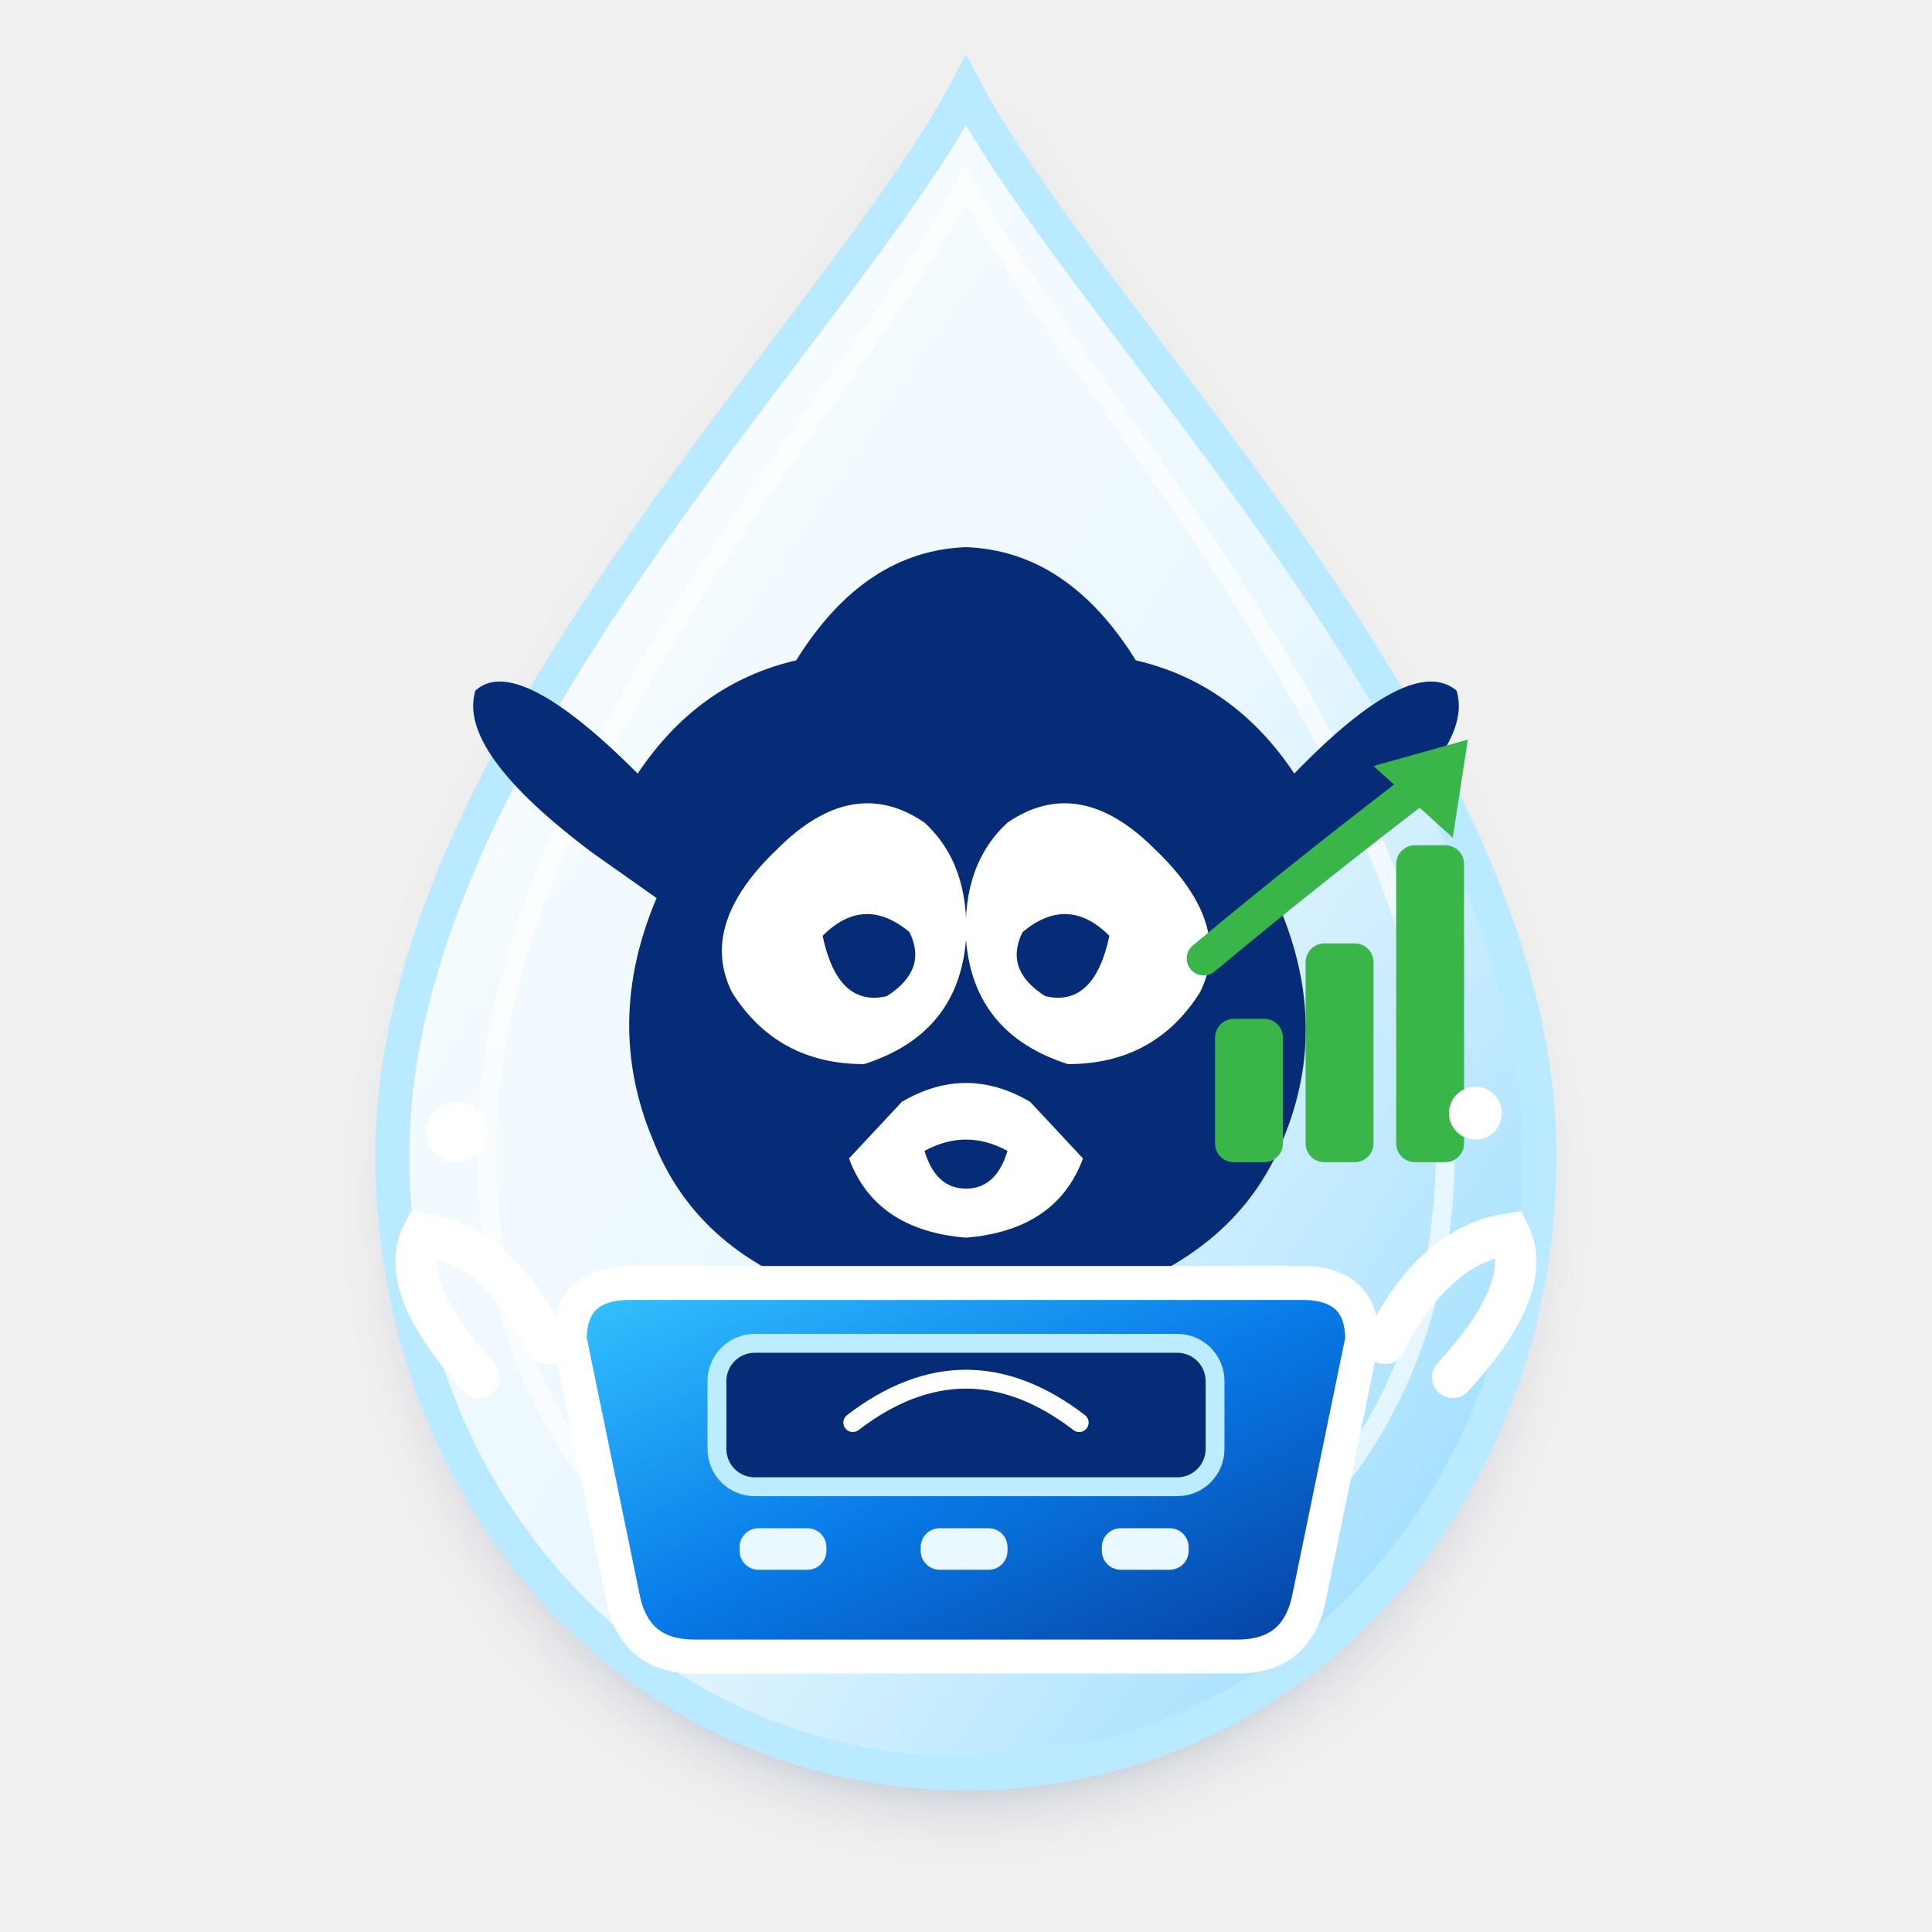
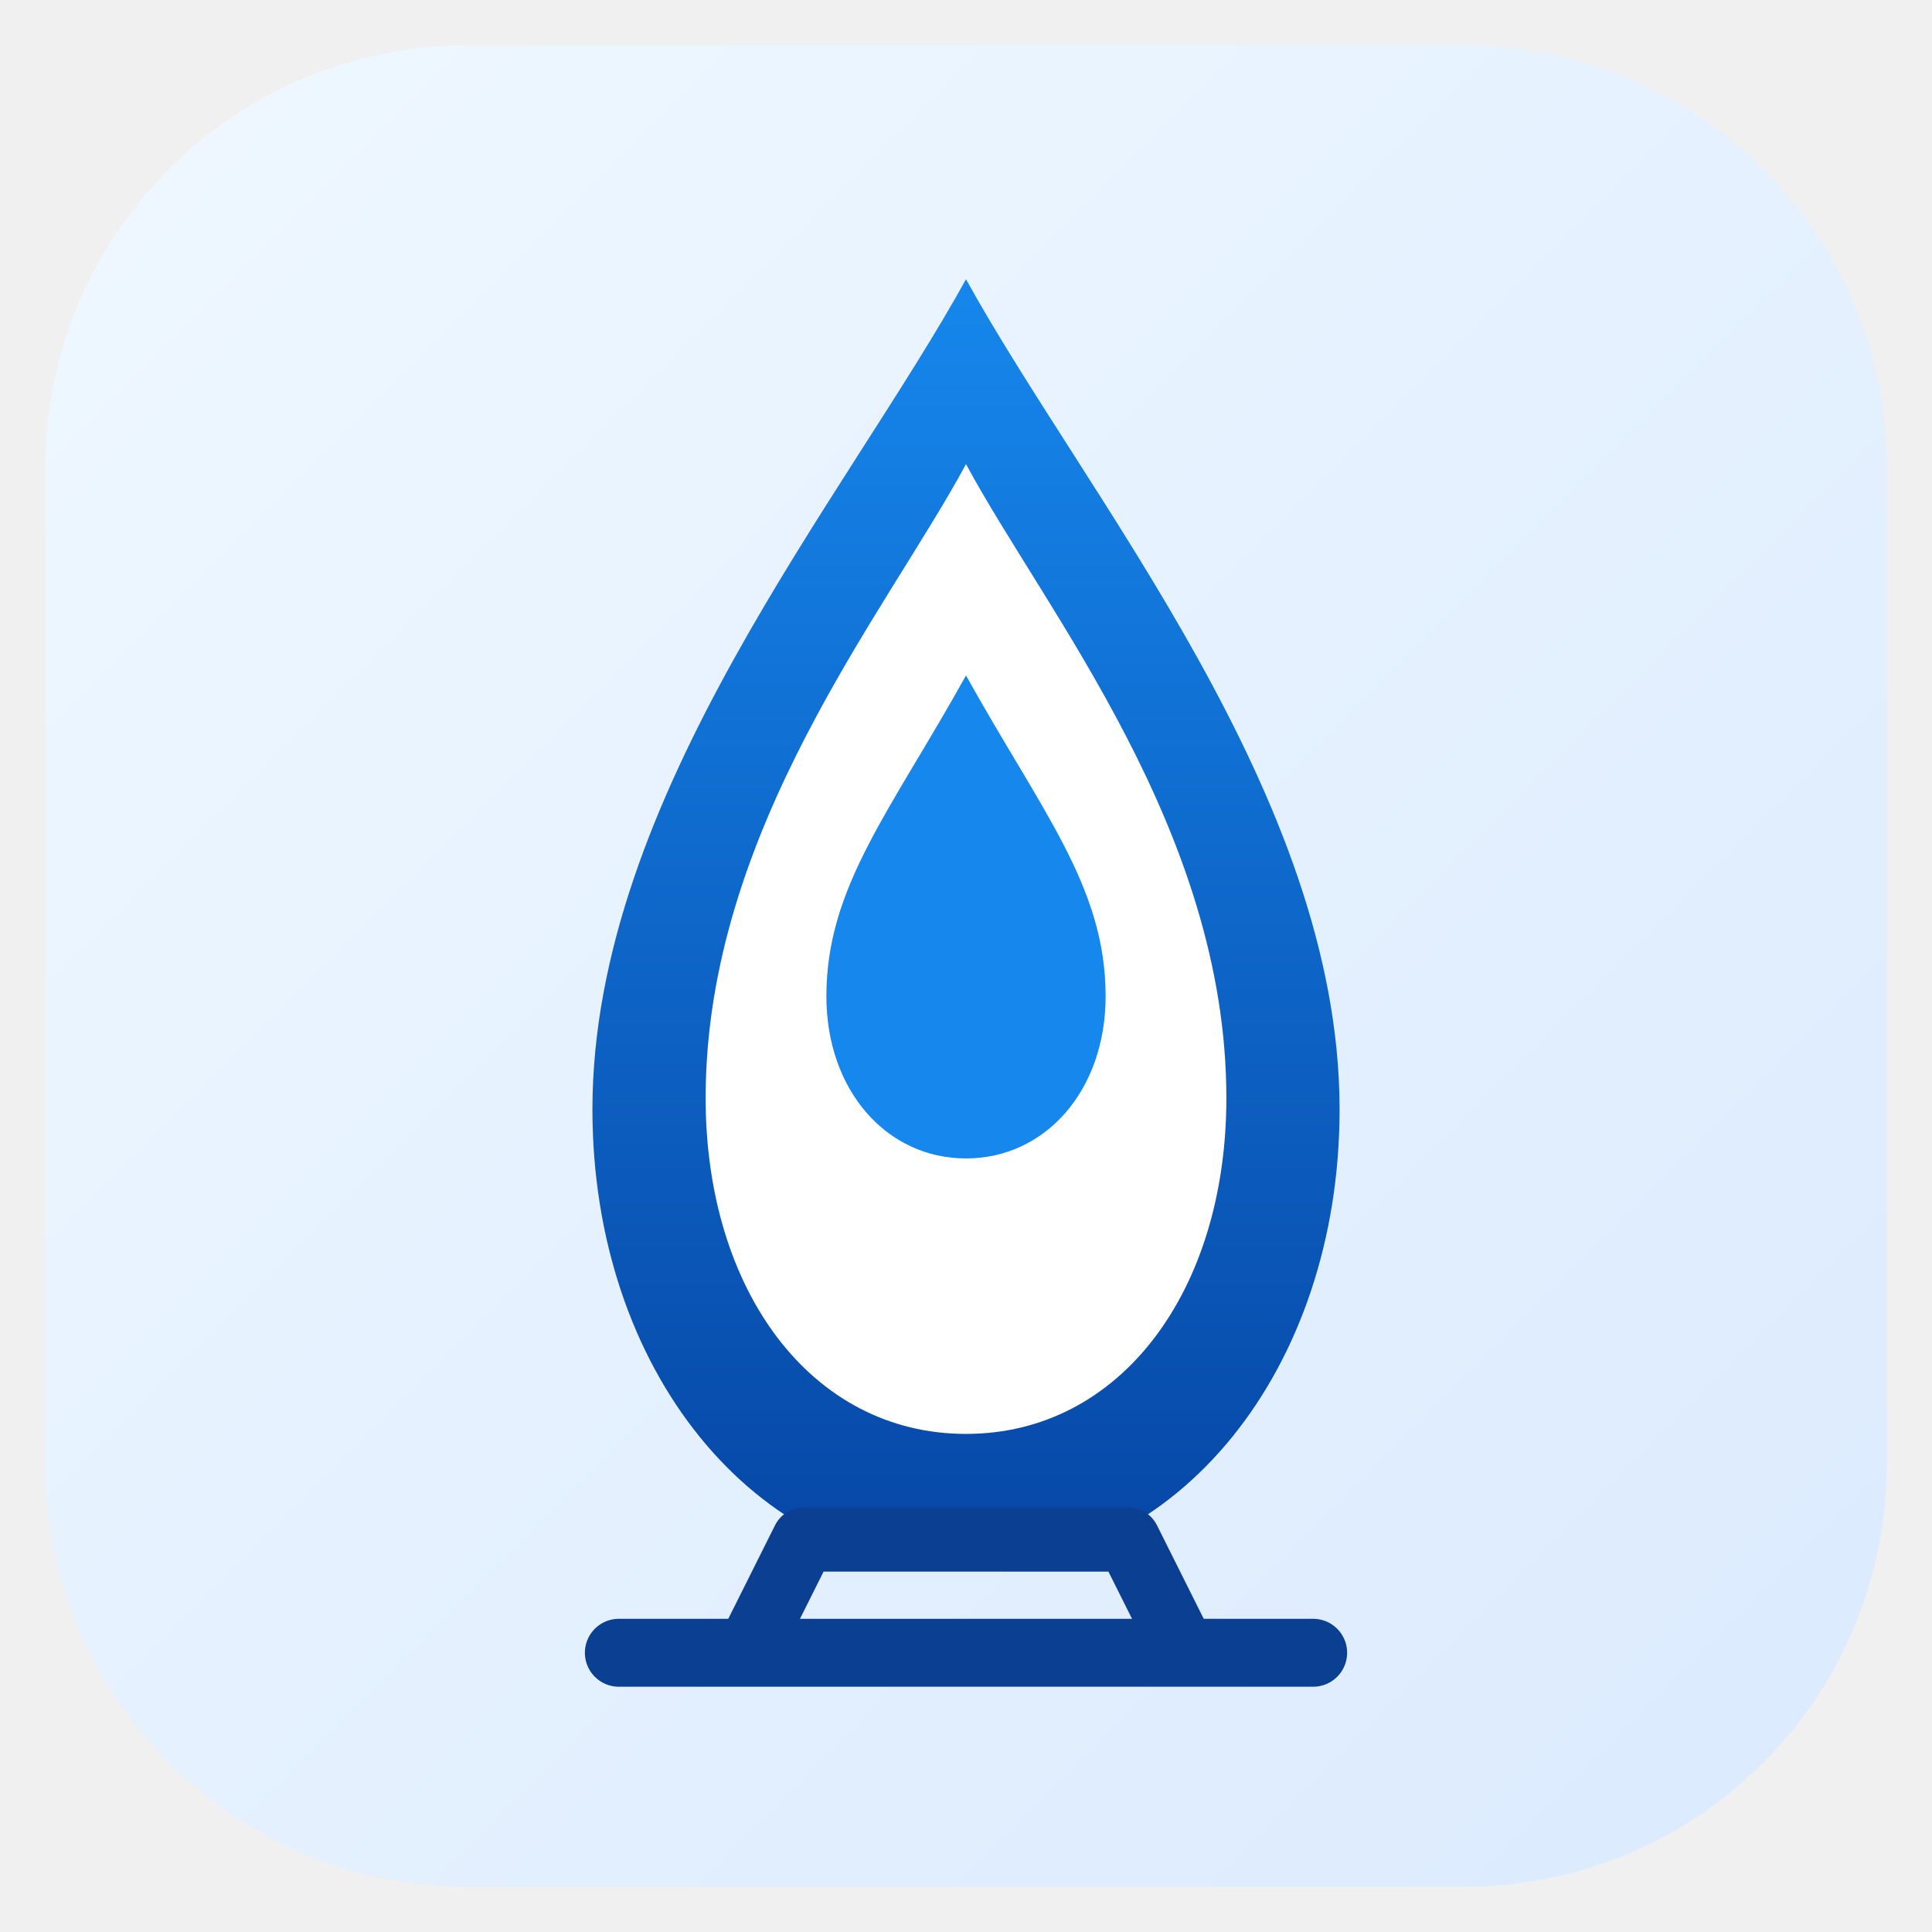
<svg xmlns="http://www.w3.org/2000/svg" viewBox="0 0 512 512">
  <defs>
-     <linearGradient id="drop" x1="0" y1="0" x2="1" y2="1">
-       <stop stop-color="#fff" />
-       <stop offset=".55" stop-color="#eaf7ff" />
-       <stop offset="1" stop-color="#8bd8ff" />
+     <linearGradient id="bg" x1="0" y1="0" x2="1" y2="1">
+       <stop stop-color="#eff8ff" />
+       <stop offset="1" stop-color="#dbeafe" />
    </linearGradient>
-     <linearGradient id="blue" x1="0" y1="0" x2="1" y2="1">
-       <stop stop-color="#36c5ff" />
-       <stop offset=".5" stop-color="#087be8" />
-       <stop offset="1" stop-color="#073b9b" />
+     <linearGradient id="blue" x1="0" y1="0" x2="0" y2="1">
+       <stop stop-color="#1687ed" />
+       <stop offset="1" stop-color="#0646a5" />
    </linearGradient>
-     <linearGradient id="shine" x1="0" y1="0" x2="0" y2="1">
-       <stop stop-color="#fff" stop-opacity=".9" />
-       <stop offset="1" stop-color="#fff" stop-opacity="0" />
-     </linearGradient>
-     <filter id="shadow" x="-30%" y="-30%" width="160%" height="160%">
-       <feGaussianBlur stdDeviation="9" />
-     </filter>
  </defs>
-   <path d="M256 28 C224 88 111 199 111 306 C111 397 175 462 256 462 C337 462 401 397 401 306 C401 199 288 88 256 28Z" fill="#001c58" opacity=".28" filter="url(#shadow)" transform="translate(0 12)" />
-   <path d="M256 24 C222 88 104 199 104 306 C104 399 171 470 256 470 C341 470 408 399 408 306 C408 199 290 88 256 24Z" fill="url(#drop)" stroke="#b9eaff" stroke-width="9" />
-   <path d="M256 49 C224 108 129 207 129 305 C129 382 181 438 256 438 C331 438 383 382 383 305 C383 207 288 108 256 49Z" fill="none" stroke="#fff" stroke-opacity=".65" stroke-width="5" />
-   <path d="M169 205 Q137 173 126 183 Q121 199 157 226 L174 238 Q160 271 173 302 Q185 333 222 344 L239 367 Q256 383 273 367 L291 344 Q328 332 340 302 Q353 271 338 238 L355 226 Q391 199 386 183 Q374 173 343 205 Q327 181 301 175 Q283 146 256 145 Q229 146 211 175 Q185 181 169 205Z" fill="#062c78" />
-   <path d="M215 179 Q225 151 242 150 Q251 149 256 166 Q261 149 270 150 Q287 151 297 179 Q282 193 256 193 Q230 193 215 179Z" fill="#062c78" />
-   <path d="M206 225 Q226 205 245 218 Q257 229 256 249 Q254 274 229 282 Q206 282 194 263 Q185 245 206 225Z" fill="#fff" />
-   <path d="M306 225 Q286 205 267 218 Q255 229 256 249 Q258 274 283 282 Q306 282 318 263 Q327 245 306 225Z" fill="#fff" />
-   <path d="M218 248 Q229 237 241 247 Q246 257 235 264 Q222 267 218 248Z" fill="#062c78" />
-   <path d="M294 248 Q283 237 271 247 Q266 257 277 264 Q290 267 294 248Z" fill="#062c78" />
-   <path d="M239 292 Q256 282 273 292 L287 307 Q280 326 256 328 Q232 326 225 307Z" fill="#fff" />
-   <path d="M245 305 Q256 299 267 305 Q264 315 256 315 Q248 315 245 305Z" fill="#062c78" />
-   <g fill="#39b54a">
-     <rect x="322" y="270" width="18" height="38" rx="5" />
-     <rect x="346" y="250" width="18" height="58" rx="5" />
-     <rect x="370" y="224" width="18" height="84" rx="5" />
-   </g>
-   <path d="M319 254 Q349 229 382 204" fill="none" stroke="#39b54a" stroke-width="9" stroke-linecap="round" />
-   <path d="M364 203 L389 196 L385 222Z" fill="#39b54a" />
-   <path d="M151 355 Q151 340 167 340 H345 Q361 340 361 355 L347 423 Q344 439 328 439 H184 Q168 439 165 423Z" fill="url(#blue)" stroke="#fff" stroke-width="9" />
-   <rect x="190" y="356" width="132" height="38" rx="10" fill="#062c78" stroke="#bcecff" stroke-width="5" />
-   <path d="M226 377 Q256 354 286 377" fill="none" stroke="#fff" stroke-width="5" stroke-linecap="round" />
-   <g fill="#eaf8ff">
-     <rect x="196" y="405" width="23" height="11" rx="5" />
-     <rect x="244" y="405" width="23" height="11" rx="5" />
-     <rect x="292" y="405" width="23" height="11" rx="5" />
-   </g>
-   <path d="M127 365 Q105 341 112 327 Q132 330 145 356 M385 365 Q407 341 400 327 Q380 330 367 356" fill="none" stroke="#fff" stroke-width="11" stroke-linecap="round" />
-   <circle cx="121" cy="300" r="8" fill="#fff" />
-   <circle cx="391" cy="295" r="7" fill="#fff" />
+   <rect x="12" y="12" width="488" height="488" rx="112" fill="url(#bg)" />
+   <path d="M256 74 C224 132 157 211 157 294 C157 363 200 416 256 416 C312 416 355 363 355 294 C355 211 288 132 256 74Z" fill="url(#blue)" />
+   <path d="M256 123 C235 162 187 220 187 291 C187 342 215 380 256 380 C297 380 325 342 325 291 C325 220 277 162 256 123Z" fill="#fff" />
+   <path d="M256 179 C236 215 219 235 219 264 C219 289 235 307 256 307 C277 307 293 289 293 264 C293 235 276 215 256 179Z" fill="#1687ed" />
+   <path d="M164 438 H348" stroke="#0b3f91" stroke-width="18" stroke-linecap="round" />
+   <path d="M198 438 L213 408 H299 L314 438" fill="none" stroke="#0b3f91" stroke-width="17" stroke-linecap="round" stroke-linejoin="round" />
</svg>
